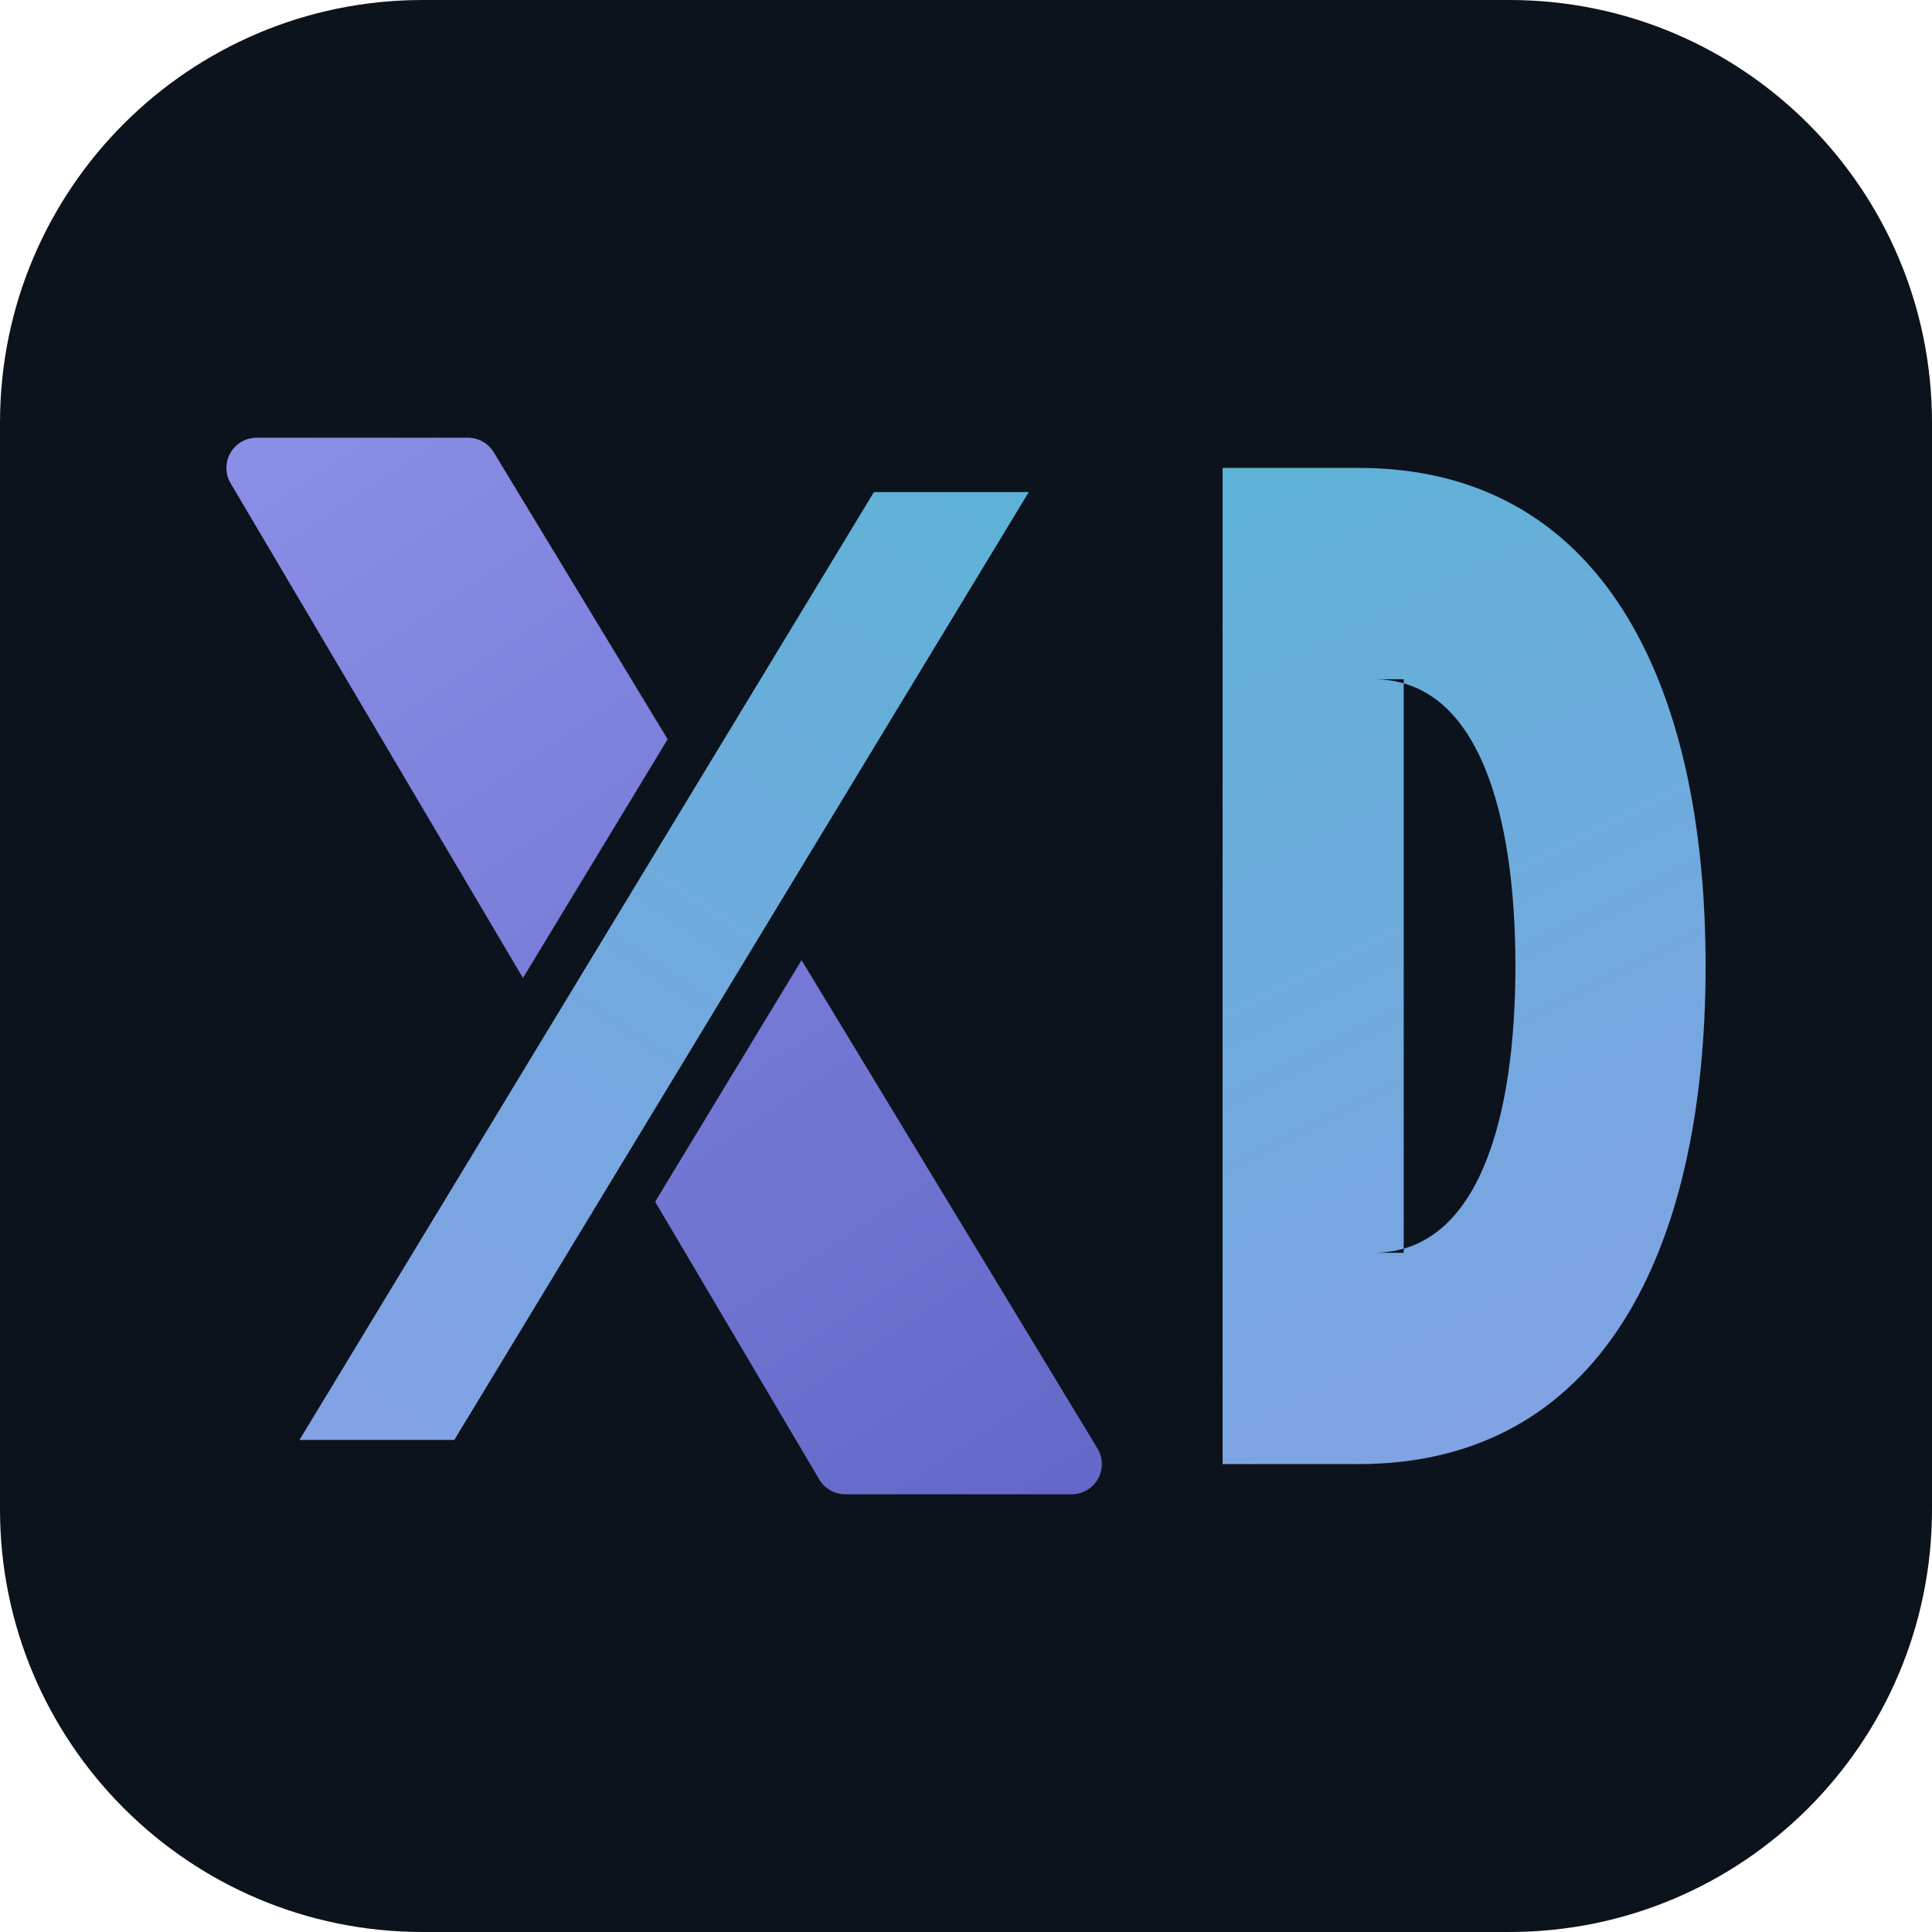
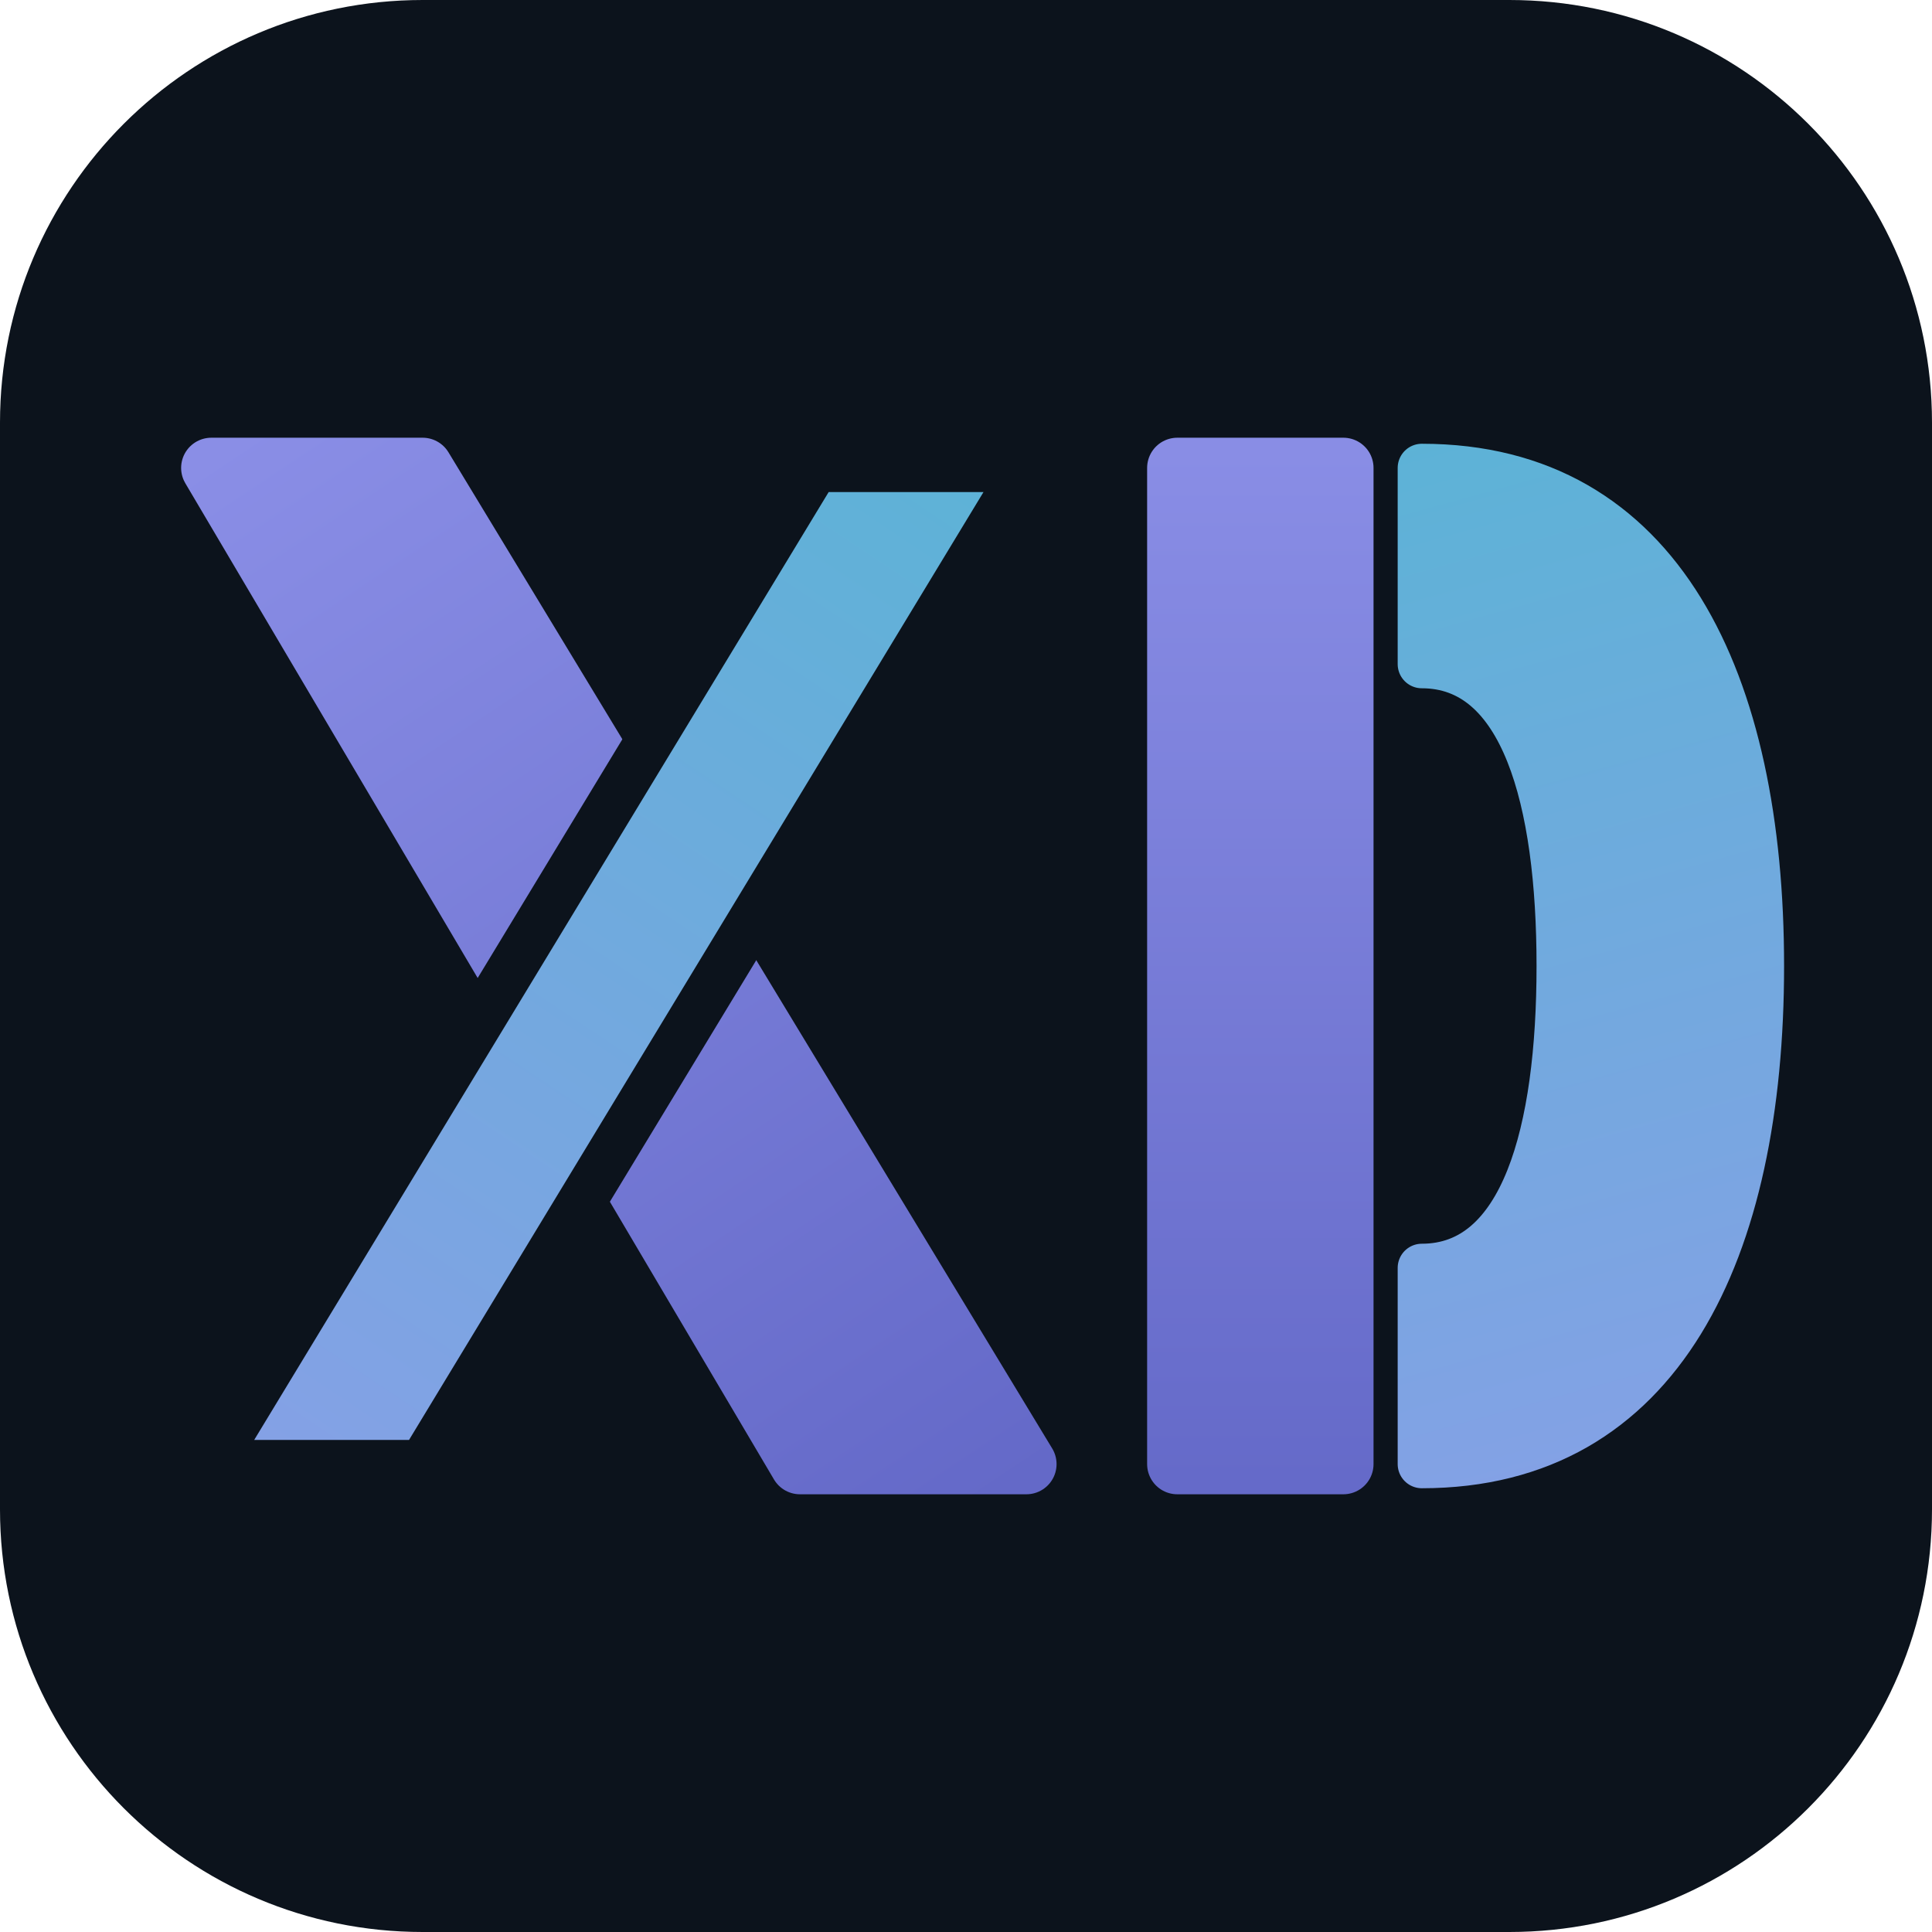
<svg xmlns="http://www.w3.org/2000/svg" viewBox="0 0 64 64" role="img" aria-label="Logo xendev">
  <defs>
    <linearGradient id="xd-a" x1="10" y1="14" x2="34" y2="50" gradientUnits="userSpaceOnUse">
      <stop stop-color="#8A8EE6" />
      <stop offset="1" stop-color="#6469C8" />
    </linearGradient>
    <linearGradient id="xd-b" x1="34" y1="14" x2="10" y2="50" gradientUnits="userSpaceOnUse">
      <stop stop-color="#5CB3D6" />
      <stop offset="1" stop-color="#86A0E6" />
    </linearGradient>
-     <linearGradient id="xd-d" x1="40" y1="14" x2="58" y2="50" gradientUnits="userSpaceOnUse">
+     <linearGradient id="xd-s" x1="42" y1="14" x2="42" y2="50" gradientUnits="userSpaceOnUse">
+       <stop stop-color="#8A8EE6" />
+       <stop offset="1" stop-color="#6469C8" />
+     </linearGradient>
+     <linearGradient id="xd-d" x1="48" y1="14" x2="58" y2="50" gradientUnits="userSpaceOnUse">
      <stop stop-color="#5CB3D6" />
      <stop offset="1" stop-color="#86A0E6" />
    </linearGradient>
  </defs>
  <rect width="64" height="64" rx="14" fill="#0C131C" />
-   <path d="M8.500 15.500 15.500 15.500 35.500 48.500 28 48.500Z" fill="url(#xd-a)" stroke="url(#xd-a)" stroke-width="2" stroke-linejoin="round" />
-   <path d="M28.500 15.500 35.500 15.500 15.500 48.500 8.500 48.500Z" fill="url(#xd-b)" stroke="#0C131C" stroke-width="1.600" stroke-linejoin="round" />
-   <path fill-rule="evenodd" fill="url(#xd-d)" d="M40.500 15.500H45C53 15.500 56.500 22.500 56.500 32S53 48.500 45 48.500H40.500ZM46.500 22.500H45.500C49 22.500 50.200 27 50.200 32S49 41.500 45.500 41.500H46.500Z" />
+   <g transform="translate(-1.500 0)">
+     <path d="M8.500 15.500 15.500 15.500 35.500 48.500 28 48.500Z" fill="url(#xd-a)" stroke="url(#xd-a)" stroke-width="2" stroke-linejoin="round" />
+     <path d="M28.500 15.500 35.500 15.500 15.500 48.500 8.500 48.500Z" fill="url(#xd-b)" stroke="#0C131C" stroke-width="1.600" stroke-linejoin="round" />
+     <path d="M40.500 15.500 46 15.500 46 48.500 40.500 48.500Z" fill="url(#xd-s)" stroke="url(#xd-s)" stroke-width="2" stroke-linejoin="round" />
+     <path d="M48.600 15.500C56.500 15.500 59.800 22.600 59.800 32S56.500 48.500 48.600 48.500L48.600 42C52 42 53.200 37.500 53.200 32S52 22 48.600 22Z" fill="url(#xd-d)" stroke="url(#xd-d)" stroke-width="1.600" stroke-linejoin="round" />
+   </g>
</svg>
